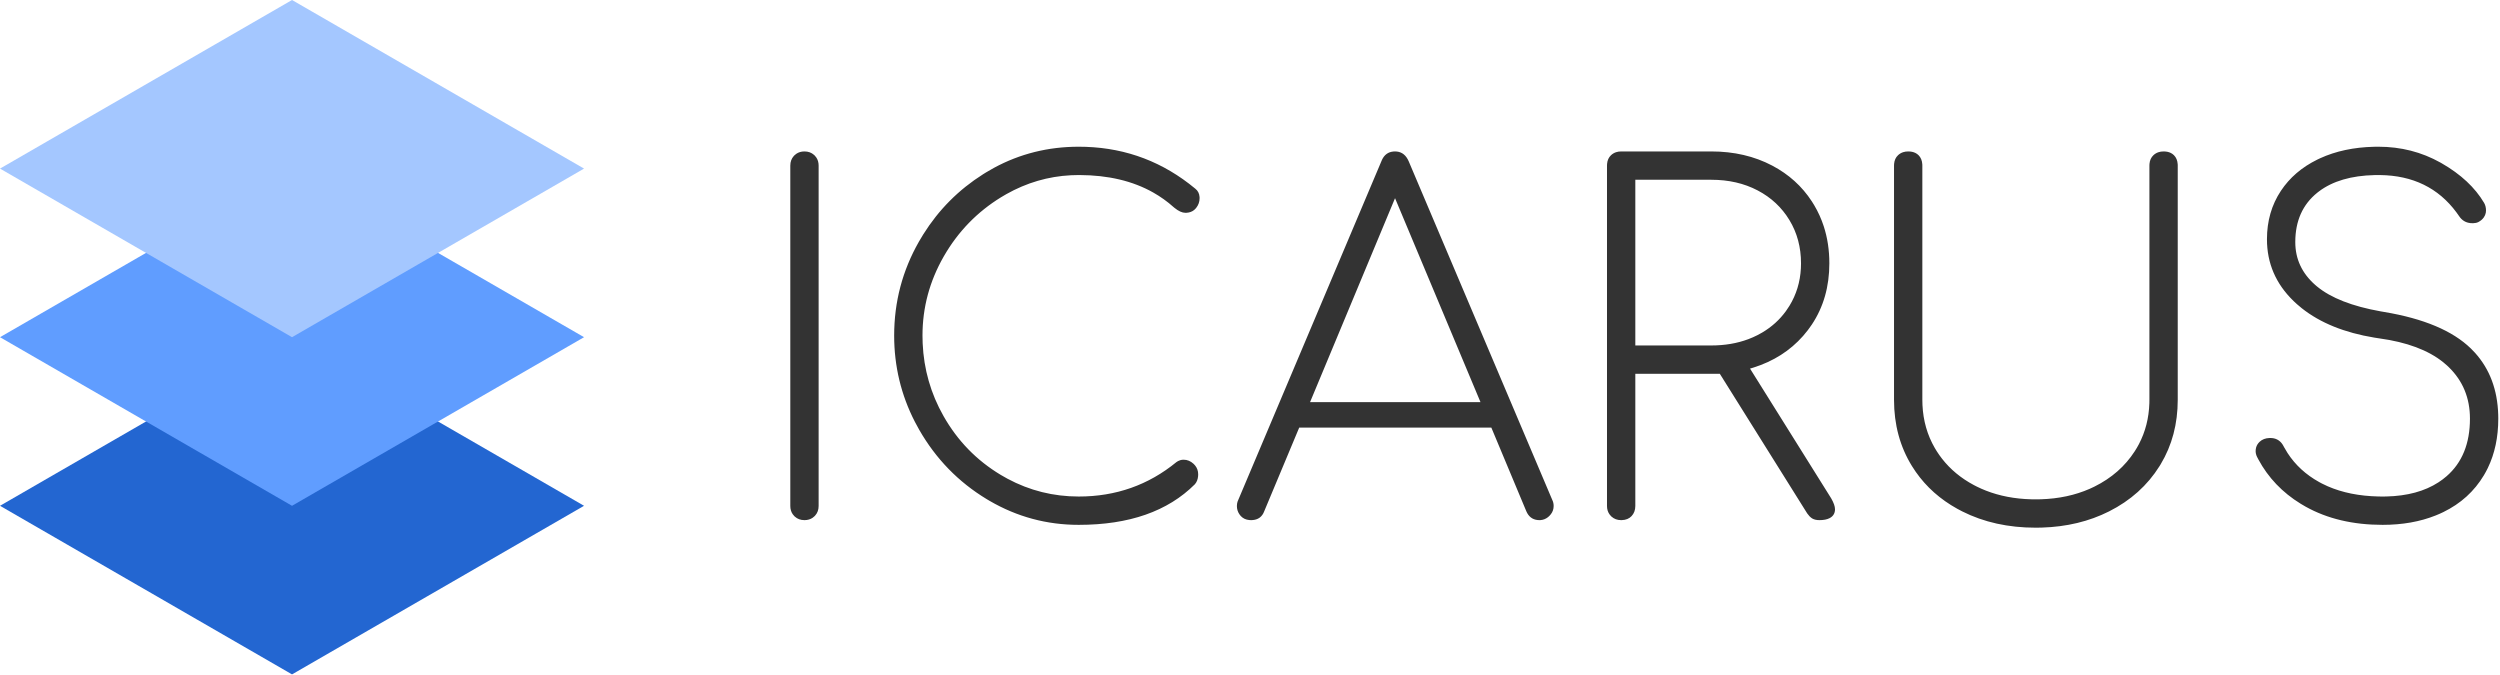
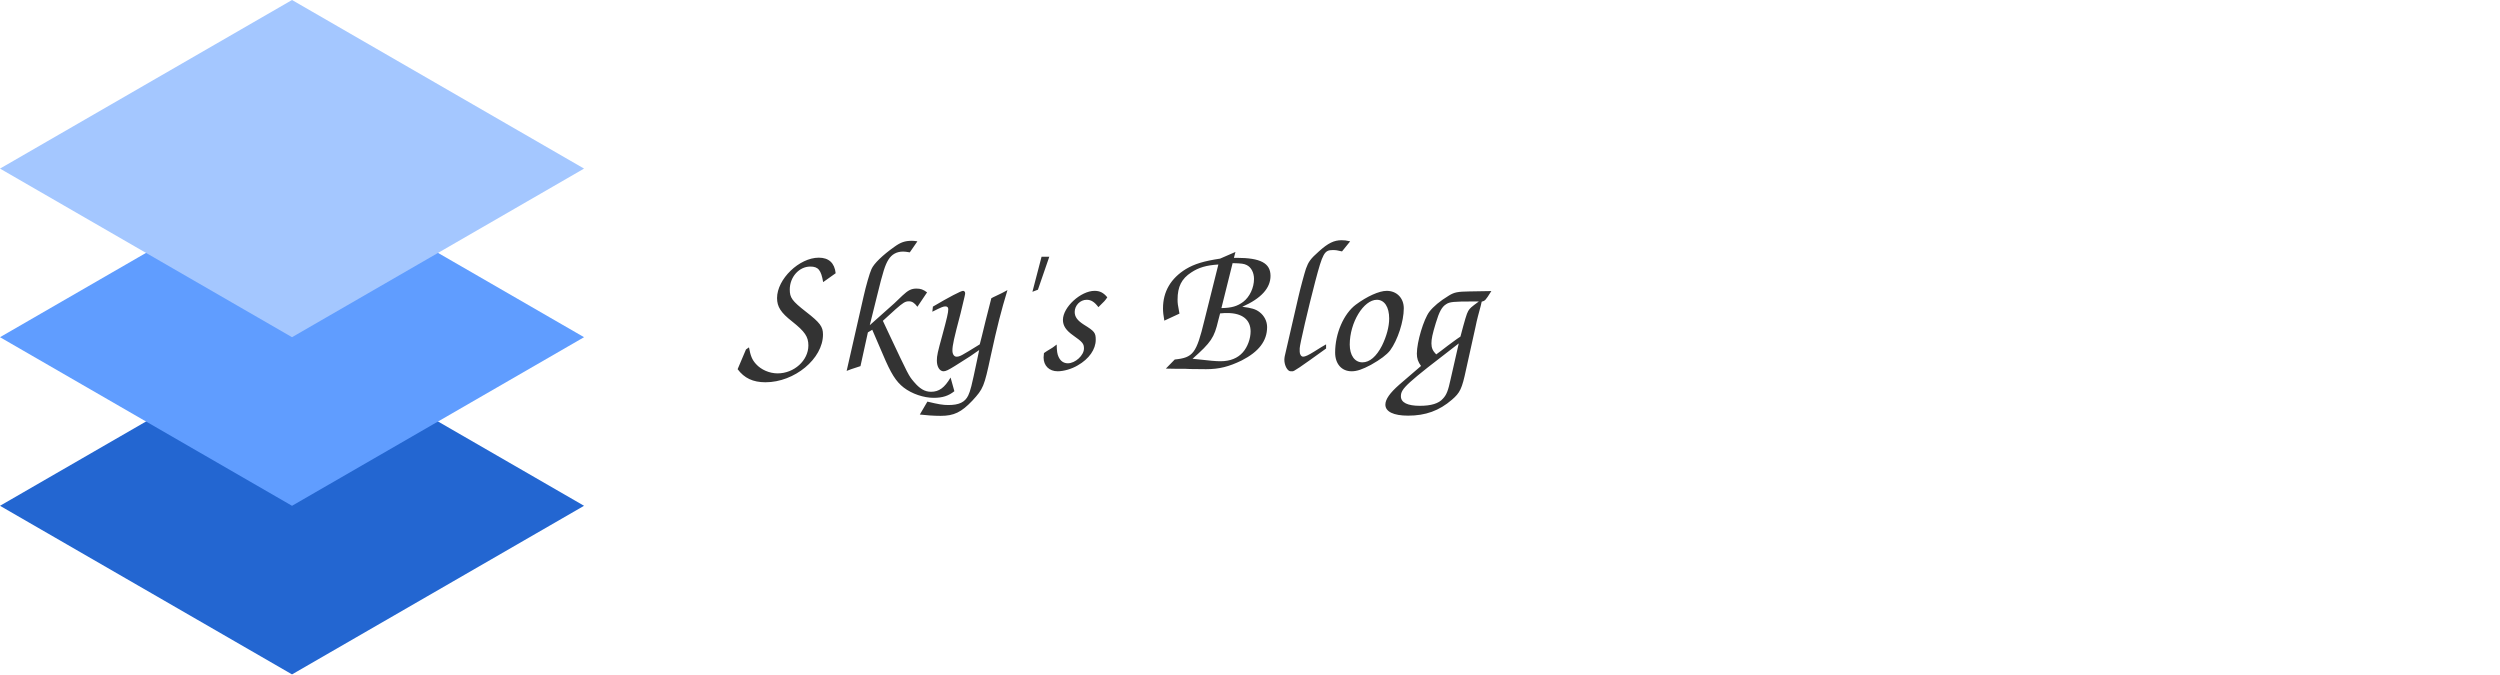
- <svg xmlns="http://www.w3.org/2000/svg" version="1.1" width="949" height="256" viewbox="0 0 949 256">
+ <svg xmlns="http://www.w3.org/2000/svg" version="1.1" width="949" height="256" viewBox="0 0 949 256">
  <path fill="#2366d1" d="M110.851 128L221.703 192L110.851 256L0 192Z" />
  <path fill="#609dff" d="M110.851 64L221.703 128L110.851 192L0 128Z" />
  <path fill="#a4c7ff" d="M110.851 0L221.703 64L110.851 128L0 64Z" />
-   <g transform="translate(300, 55.695), scale(0.7)" fill="#333">
-     <path d="M 613.888 10.24 L 613.888 137.216 A 60.705 60.705 0 0 0 613.954 140.055 Q 614.553 152.847 620.602 163.316 A 50.135 50.135 0 0 0 621.696 165.12 A 51.598 51.598 0 0 0 624.562 169.185 Q 631.357 177.897 641.762 183.449 A 63.11 63.11 0 0 0 643.456 184.32 A 61.649 61.649 0 0 0 648.369 186.492 Q 659.467 190.833 672.846 191.198 A 90.809 90.809 0 0 0 675.328 191.232 A 90.563 90.563 0 0 0 678.104 191.19 Q 692.78 190.74 704.7 185.489 A 61.259 61.259 0 0 0 707.2 184.32 Q 721.152 177.408 729.088 165.12 A 49.502 49.502 0 0 0 731.322 161.299 Q 736.63 151.203 736.997 139.036 A 60.335 60.335 0 0 0 737.024 137.216 L 737.024 10.24 A 10.857 10.857 0 0 1 737.062 9.315 Q 737.313 6.384 739.2 4.608 A 7.256 7.256 0 0 1 741.925 2.981 Q 743.196 2.56 744.704 2.56 Q 746.956 2.56 748.602 3.369 A 6.472 6.472 0 0 1 750.336 4.608 Q 752.167 6.439 752.361 9.499 A 11.729 11.729 0 0 1 752.384 10.24 L 752.384 137.216 Q 752.384 156.807 743.135 172.194 A 64.077 64.077 0 0 1 742.528 173.184 Q 732.672 188.928 715.136 197.76 Q 698.912 205.931 678.635 206.543 A 109.71 109.71 0 0 1 675.328 206.592 Q 653.056 206.592 635.52 197.76 A 77.835 77.835 0 0 1 632.828 196.338 Q 618.963 188.661 610.337 176.346 A 65.778 65.778 0 0 1 608.256 173.184 Q 598.528 157.44 598.528 137.216 L 598.528 10.24 A 10.857 10.857 0 0 1 598.566 9.315 Q 598.817 6.384 600.704 4.608 A 7.256 7.256 0 0 1 603.429 2.981 Q 604.7 2.56 606.208 2.56 Q 608.46 2.56 610.106 3.369 A 6.472 6.472 0 0 1 611.84 4.608 Q 613.671 6.439 613.865 9.499 A 11.729 11.729 0 0 1 613.888 10.24 Z M 895.488 8.96 A 69.507 69.507 0 0 0 894.88 8.615 Q 879.509 0 861.184 0 A 100.005 100.005 0 0 0 858.79 0.028 Q 842.342 0.422 829.568 6.272 A 61.75 61.75 0 0 0 828.078 6.979 Q 815.456 13.172 808.32 23.936 Q 800.768 35.328 800.768 50.176 Q 800.768 69.697 815.175 83.659 A 59.222 59.222 0 0 0 817.024 85.376 A 60.63 60.63 0 0 0 819.68 87.606 Q 834.727 99.526 859.059 103.529 A 133.91 133.91 0 0 0 861.696 103.936 Q 884.116 107.004 896.419 116.925 A 41.61 41.61 0 0 1 898.432 118.656 A 43.592 43.592 0 0 1 899.28 119.455 Q 910.848 130.653 910.848 147.456 Q 910.848 167.68 898.176 178.688 A 39.281 39.281 0 0 1 893.72 182.034 Q 882.522 189.266 865.531 189.672 A 85.481 85.481 0 0 1 863.488 189.696 A 102.18 102.18 0 0 1 861.3 189.673 Q 845.567 189.336 833.654 184.112 A 55.097 55.097 0 0 1 830.592 182.656 A 56.619 56.619 0 0 1 829.066 181.842 Q 818.274 175.871 811.94 166.114 A 47.528 47.528 0 0 1 809.984 162.816 A 12.115 12.115 0 0 0 809.808 162.46 Q 807.734 158.428 803.571 158.002 A 9.942 9.942 0 0 0 802.56 157.952 A 12.194 12.194 0 0 0 802.217 157.957 Q 798.871 158.051 796.8 160 A 7.449 7.449 0 0 0 796.119 160.731 Q 794.934 162.191 794.688 164.094 A 8.003 8.003 0 0 0 794.624 165.12 A 6.218 6.218 0 0 0 794.708 166.137 Q 794.803 166.708 795.004 167.28 A 7.895 7.895 0 0 0 795.392 168.192 A 65.044 65.044 0 0 0 796.099 169.546 Q 804.091 184.419 819.055 193.615 A 74.4 74.4 0 0 0 821.76 195.2 Q 839.424 205.056 863.488 205.056 Q 879.548 205.056 892.299 199.951 A 62.036 62.036 0 0 0 896.384 198.144 Q 910.592 191.232 918.4 178.176 A 51.186 51.186 0 0 0 920.533 174.225 Q 926.208 162.515 926.208 147.456 A 72.811 72.811 0 0 0 926.178 145.354 Q 925.592 125.061 913.589 111.755 A 49.8 49.8 0 0 0 911.36 109.44 Q 896.512 94.976 864.256 89.6 A 157.882 157.882 0 0 1 862.446 89.288 Q 839.242 85.142 827.904 75.776 A 41.218 41.218 0 0 1 826.977 74.987 Q 816.128 65.472 816.128 51.712 A 49.293 49.293 0 0 1 816.128 51.578 Q 816.175 34.522 828.032 24.96 A 35.234 35.234 0 0 1 828.891 24.289 Q 840.118 15.794 859.213 15.381 A 91.194 91.194 0 0 1 861.184 15.36 A 73.044 73.044 0 0 1 862.037 15.365 Q 888.747 15.677 903.514 35.593 A 59.37 59.37 0 0 1 904.96 37.632 Q 907.22 41.022 911.076 41.419 A 10.261 10.261 0 0 0 912.128 41.472 A 14.543 14.543 0 0 0 912.743 41.459 Q 914.336 41.392 915.2 40.96 A 10.655 10.655 0 0 0 915.336 40.891 Q 916.348 40.366 917.135 39.681 A 7.607 7.607 0 0 0 918.4 38.272 Q 919.197 37.122 919.442 35.787 A 6.761 6.761 0 0 0 919.552 34.56 Q 919.552 32.256 918.528 30.464 Q 911.104 17.92 895.488 8.96 Z M 160.311 0.068 A 110.648 110.648 0 0 0 156.416 0 Q 131.565 0 110.402 11.483 A 99.343 99.343 0 0 0 106.112 13.952 A 109.009 109.009 0 0 0 104.543 14.926 Q 84.677 27.489 72.14 47.479 A 111.393 111.393 0 0 0 69.76 51.456 Q 56.32 75.008 56.32 102.4 Q 56.32 127.331 67.56 149.187 A 107.592 107.592 0 0 0 69.888 153.472 Q 83.456 177.152 106.496 191.104 A 103.444 103.444 0 0 0 108.082 192.045 Q 130.459 205.056 156.416 205.056 Q 197.376 205.056 219.392 183.04 Q 220.918 181.296 221.145 178.624 A 11.364 11.364 0 0 0 221.184 177.664 Q 221.184 174.906 219.514 172.852 A 8.614 8.614 0 0 0 218.752 172.032 A 10.501 10.501 0 0 0 218.638 171.925 Q 216.248 169.728 213.248 169.728 A 6.244 6.244 0 0 0 211.549 169.961 Q 210.906 170.141 210.291 170.463 A 7.508 7.508 0 0 0 209.408 171.008 Q 186.624 189.696 156.416 189.696 Q 135.765 189.696 117.743 180.022 A 87.237 87.237 0 0 1 114.048 177.92 Q 94.464 166.144 83.072 146.048 Q 72.704 127.758 71.772 106.604 A 95.549 95.549 0 0 1 71.68 102.4 Q 71.68 79.616 83.2 59.52 A 97.348 97.348 0 0 1 83.35 59.26 Q 94.847 39.346 114.304 27.392 A 88.056 88.056 0 0 1 117.155 25.713 Q 133.663 16.406 152.218 15.466 A 82.911 82.911 0 0 1 156.416 15.36 A 117.212 117.212 0 0 1 156.817 15.361 Q 180.184 15.441 196.829 24.848 A 63.01 63.01 0 0 1 207.872 32.768 A 23.034 23.034 0 0 0 208.339 33.158 Q 211.641 35.84 214.272 35.84 A 9.974 9.974 0 0 0 214.911 35.82 Q 217.343 35.664 219.009 34.296 A 6.873 6.873 0 0 0 219.904 33.408 A 9.994 9.994 0 0 0 220.133 33.126 Q 221.952 30.799 221.952 27.904 A 8.988 8.988 0 0 0 221.929 27.259 Q 221.724 24.398 219.648 22.784 A 110.881 110.881 0 0 0 219.543 22.697 Q 193.686 1.244 160.311 0.068 Z M 551.168 198.4 L 504.064 123.136 L 499.456 123.136 L 458.24 123.136 L 458.24 194.816 Q 458.24 198.144 456.192 200.32 Q 454.232 202.403 450.865 202.492 A 11.487 11.487 0 0 1 450.56 202.496 Q 447.452 202.496 445.349 200.598 A 7.871 7.871 0 0 1 445.056 200.32 A 7.525 7.525 0 0 1 444.182 199.275 Q 442.889 197.403 442.88 194.85 A 10.179 10.179 0 0 1 442.88 194.816 L 442.88 10.24 A 10.857 10.857 0 0 1 442.918 9.315 Q 443.169 6.384 445.056 4.608 A 7.256 7.256 0 0 1 447.781 2.981 Q 449.052 2.56 450.56 2.56 L 499.456 2.56 Q 517.888 2.56 532.48 10.24 Q 545.954 17.332 553.971 29.662 A 58.968 58.968 0 0 1 555.264 31.744 A 56.737 56.737 0 0 1 560.414 43.13 Q 563.456 52.468 563.456 63.232 Q 563.456 82.2 553.946 96.465 A 56.692 56.692 0 0 1 551.808 99.456 A 58.849 58.849 0 0 1 549.212 102.618 Q 538.621 114.637 522.253 119.779 A 72.195 72.195 0 0 1 520.448 120.32 L 564.48 190.72 Q 566.528 194.304 566.528 196.608 A 6.599 6.599 0 0 1 566.478 197.436 Q 566.253 199.208 565.035 200.395 A 5.625 5.625 0 0 1 564.352 200.96 A 6.473 6.473 0 0 1 563.547 201.443 Q 561.472 202.496 558.08 202.496 Q 555.751 202.496 554.27 201.649 A 4.911 4.911 0 0 1 553.984 201.472 Q 552.654 200.585 551.515 198.93 A 14.447 14.447 0 0 1 551.168 198.4 Z M 399.104 197.632 L 380.16 152.32 L 275.968 152.32 L 257.024 197.632 Q 255.324 202.248 250.396 202.483 A 11.297 11.297 0 0 1 249.856 202.496 A 10.258 10.258 0 0 1 248.931 202.455 Q 246.143 202.203 244.4 200.383 A 6.997 6.997 0 0 1 244.224 200.192 A 8.678 8.678 0 0 1 243.477 199.224 Q 242.176 197.264 242.176 194.816 A 7.805 7.805 0 0 1 242.282 193.521 A 7.181 7.181 0 0 1 242.944 191.488 L 320.512 7.936 A 12.196 12.196 0 0 1 320.852 7.129 Q 322.805 2.936 327.14 2.591 A 10.038 10.038 0 0 1 327.936 2.56 A 9.004 9.004 0 0 1 328.947 2.615 Q 333.29 3.106 335.36 7.936 L 413.184 191.488 Q 413.952 193.024 413.952 194.816 A 7.64 7.64 0 0 1 413.846 196.101 Q 413.457 198.383 411.648 200.192 A 9.044 9.044 0 0 1 410.871 200.886 Q 409.083 202.303 406.879 202.473 A 7.908 7.908 0 0 1 406.272 202.496 A 9.93 9.93 0 0 1 405.339 202.453 Q 400.96 202.04 399.104 197.632 Z M 15.36 10.24 L 15.36 194.816 Q 15.36 197.924 13.462 200.027 A 7.871 7.871 0 0 1 13.184 200.32 A 7.525 7.525 0 0 1 12.139 201.194 Q 10.267 202.487 7.714 202.496 A 10.179 10.179 0 0 1 7.68 202.496 Q 4.572 202.496 2.469 200.598 A 7.871 7.871 0 0 1 2.176 200.32 A 7.525 7.525 0 0 1 1.302 199.275 Q 0.009 197.403 0 194.85 A 10.179 10.179 0 0 1 0 194.816 L 0 10.24 Q 0 7.132 1.898 5.029 A 7.871 7.871 0 0 1 2.176 4.736 A 7.525 7.525 0 0 1 3.221 3.862 Q 5.093 2.569 7.646 2.56 A 10.179 10.179 0 0 1 7.68 2.56 Q 10.788 2.56 12.891 4.458 A 7.871 7.871 0 0 1 13.184 4.736 A 7.525 7.525 0 0 1 14.058 5.781 Q 15.351 7.653 15.36 10.206 A 10.179 10.179 0 0 1 15.36 10.24 Z M 281.856 138.496 L 374.272 138.496 L 327.936 27.904 L 281.856 138.496 Z M 458.24 107.776 L 499.456 107.776 Q 510.418 107.776 519.519 104.362 A 48.175 48.175 0 0 0 524.544 102.144 A 47.471 47.471 0 0 0 527.059 100.761 Q 534.75 96.219 539.878 89.183 A 43.678 43.678 0 0 0 541.824 86.272 Q 547.436 77.109 548.027 65.896 A 50.673 50.673 0 0 0 548.096 63.232 Q 548.096 50.176 541.824 39.808 Q 535.552 29.44 524.544 23.68 Q 513.536 17.92 499.456 17.92 L 458.24 17.92 L 458.24 107.776 Z" vector-effect="non-scaling-stroke" />
+   <g transform="translate(280, 140)">
+     <text x="0" y="0" font-family="'Brush Script MT', 'Ma Shan Zheng', 'Microsoft YaHei', cursive" font-size="72px" font-weight="500" letter-spacing="2px" fill="#333">
+             Sky's Blog
+         </text>
  </g>
</svg>
